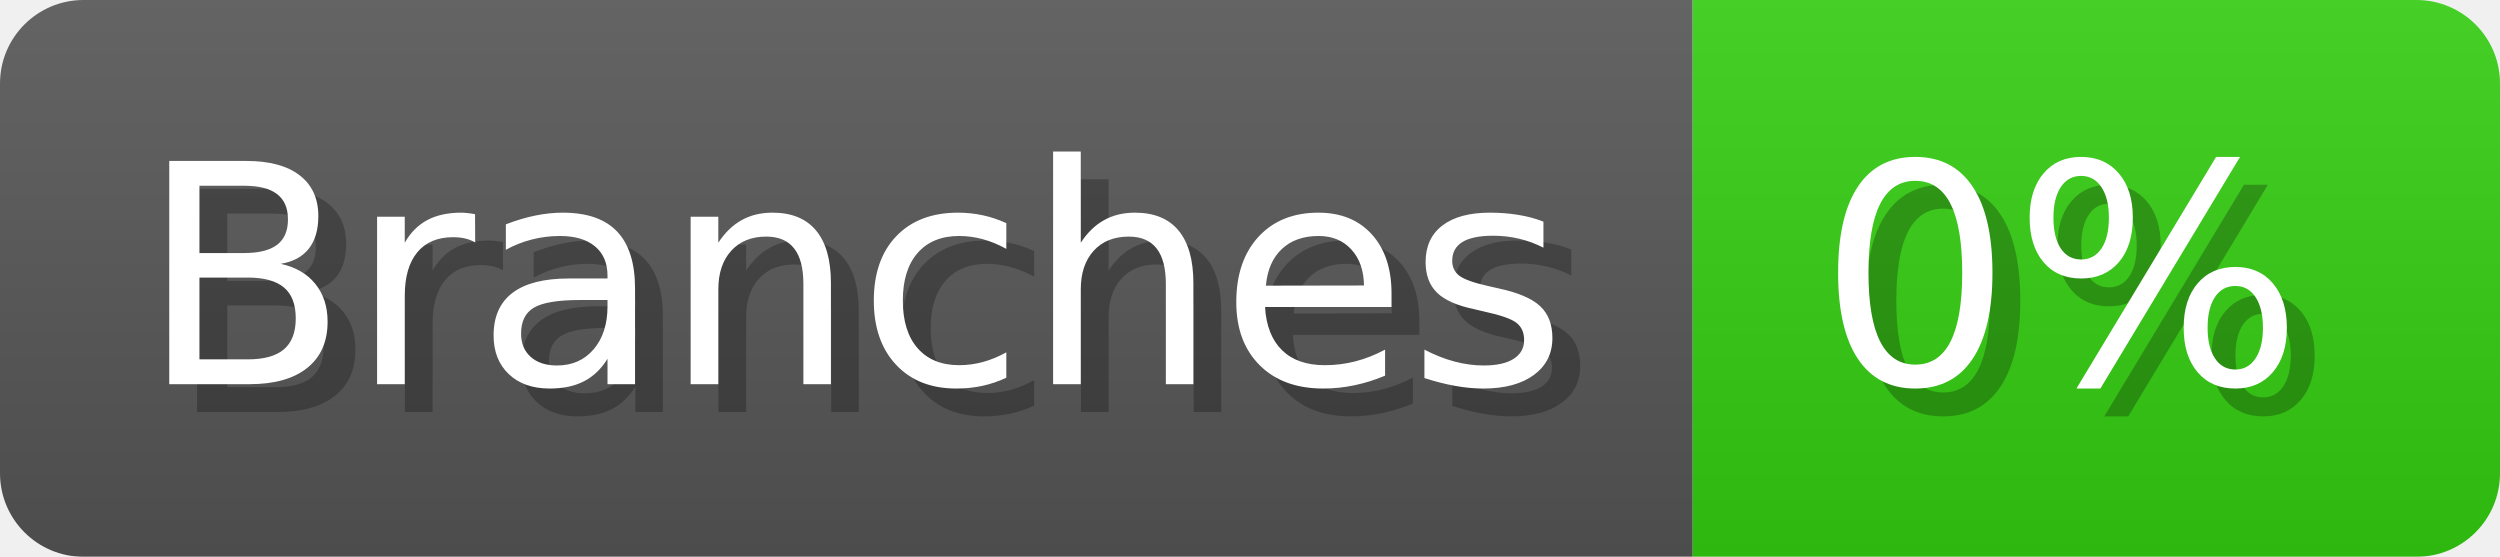
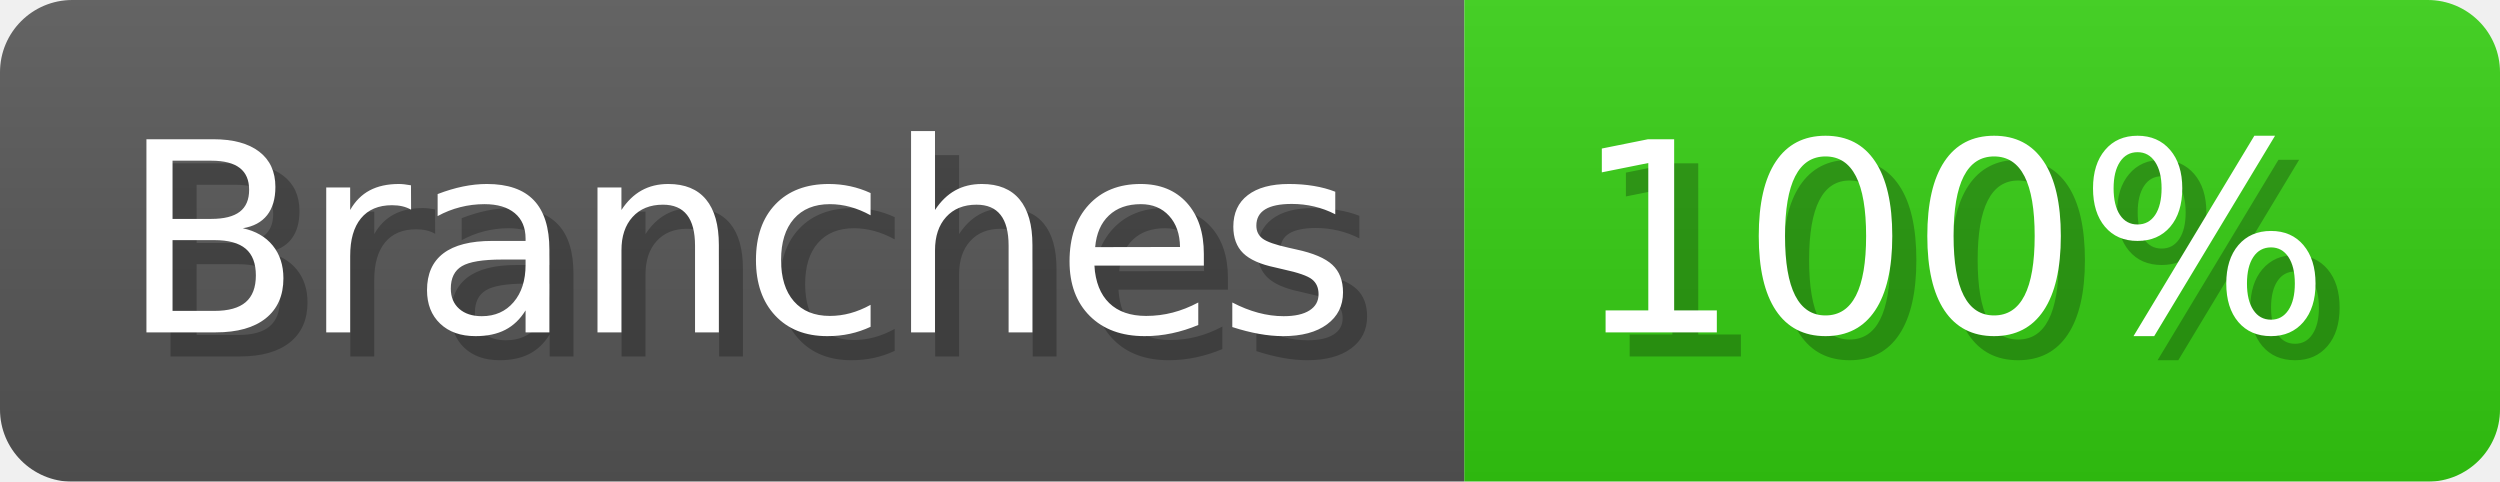
- <svg xmlns="http://www.w3.org/2000/svg" width="89.8" height="20" viewBox="0 0 898 200" role="img" aria-label="Branches: 0%">
+ <svg xmlns="http://www.w3.org/2000/svg" width="103.8" height="20" viewBox="0 0 1038 200" role="img" aria-label="Branches: 100%">
  <linearGradient id="a" x2="0" y2="100%">
    <stop offset="0" stop-opacity=".1" stop-color="#EEE" />
    <stop offset="1" stop-opacity=".1" />
  </linearGradient>
  <mask id="m">
-     <rect width="898" height="200" rx="30" fill="#FFF" />
+     <rect width="1038" height="200" rx="30" fill="#FFF" />
  </mask>
  <g mask="url(#m)">
    <rect width="608" height="200" fill="#555" />
-     <rect width="290" height="200" fill="#3C1" x="608" />
-     <rect width="898" height="200" fill="url(#a)" />
+     <rect width="430" height="200" fill="#3C1" x="608" />
+     <rect width="1038" height="200" fill="url(#a)" />
  </g>
  <g aria-hidden="true" fill="#fff" text-anchor="start" font-family="Verdana,DejaVu Sans,sans-serif" font-size="110">
    <text x="60" y="148" textLength="508" fill="#000" opacity="0.25">Branches</text>
    <text x="50" y="138" textLength="508">Branches</text>
-     <text x="663" y="148" textLength="190" fill="#000" opacity="0.25">0%</text>
-     <text x="653" y="138" textLength="190">0%</text>
+     <text x="663" y="148" textLength="330" fill="#000" opacity="0.25">100%</text>
+     <text x="653" y="138" textLength="330">100%</text>
  </g>
</svg>
